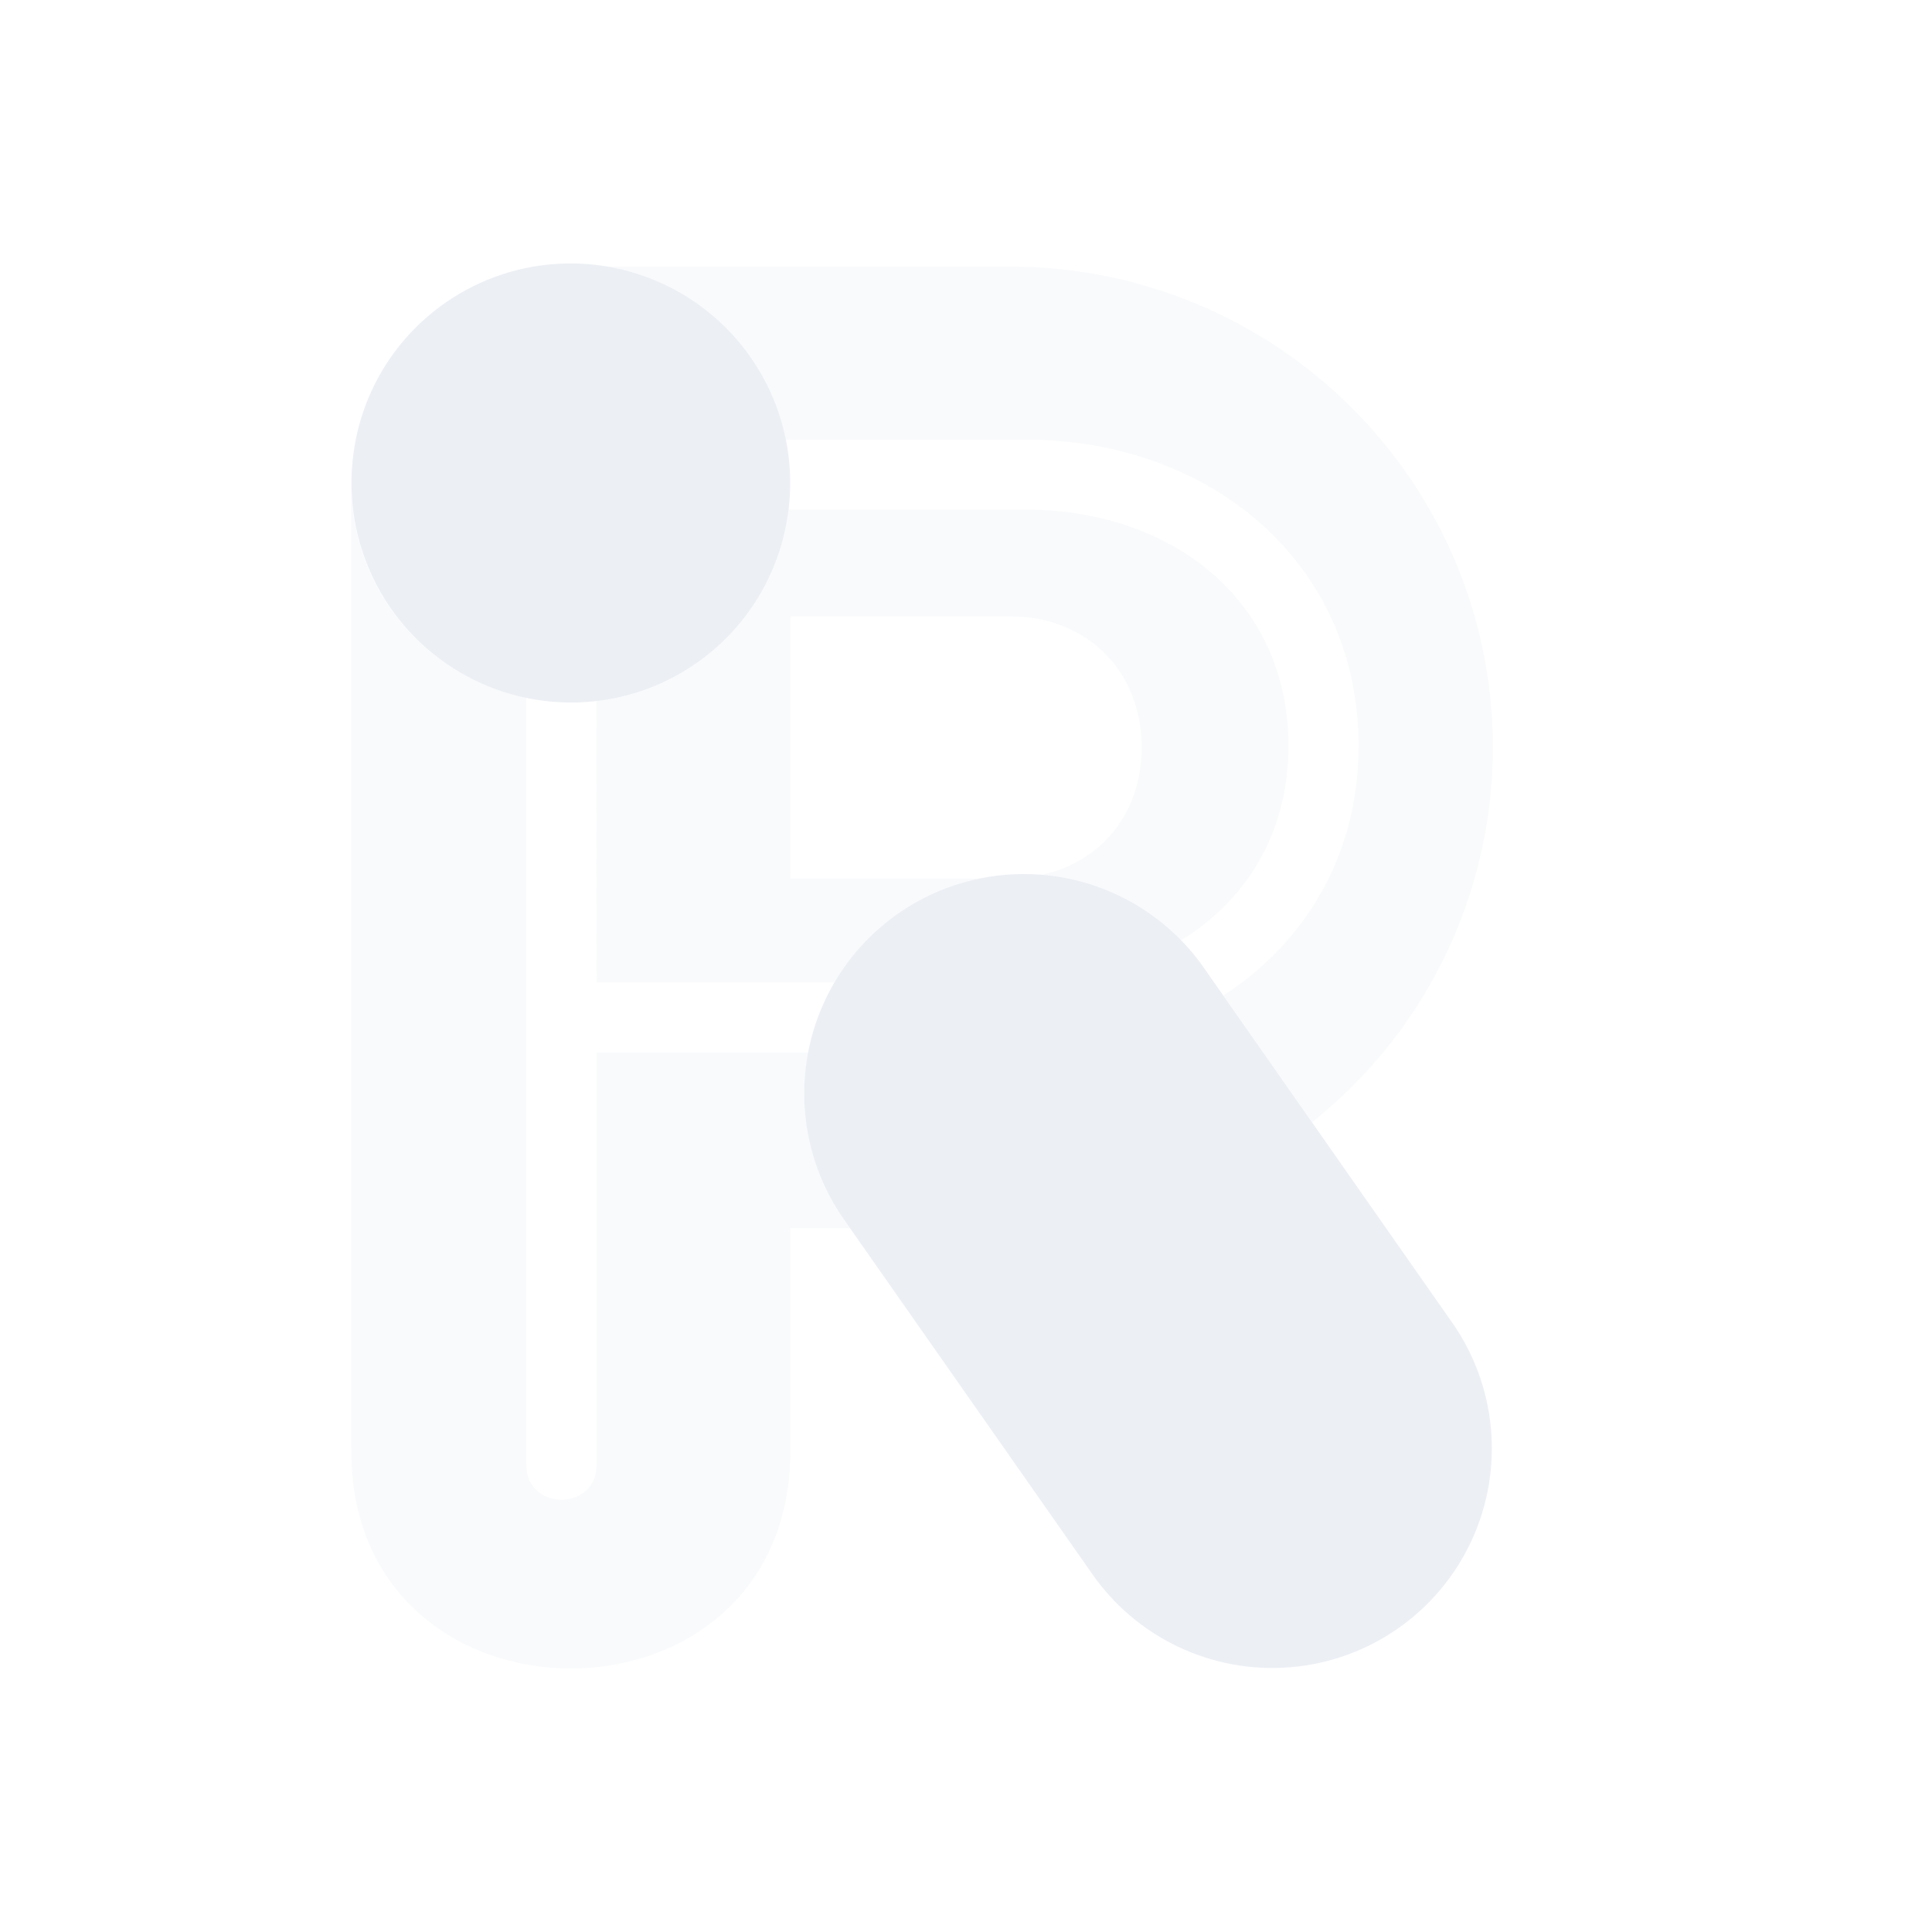
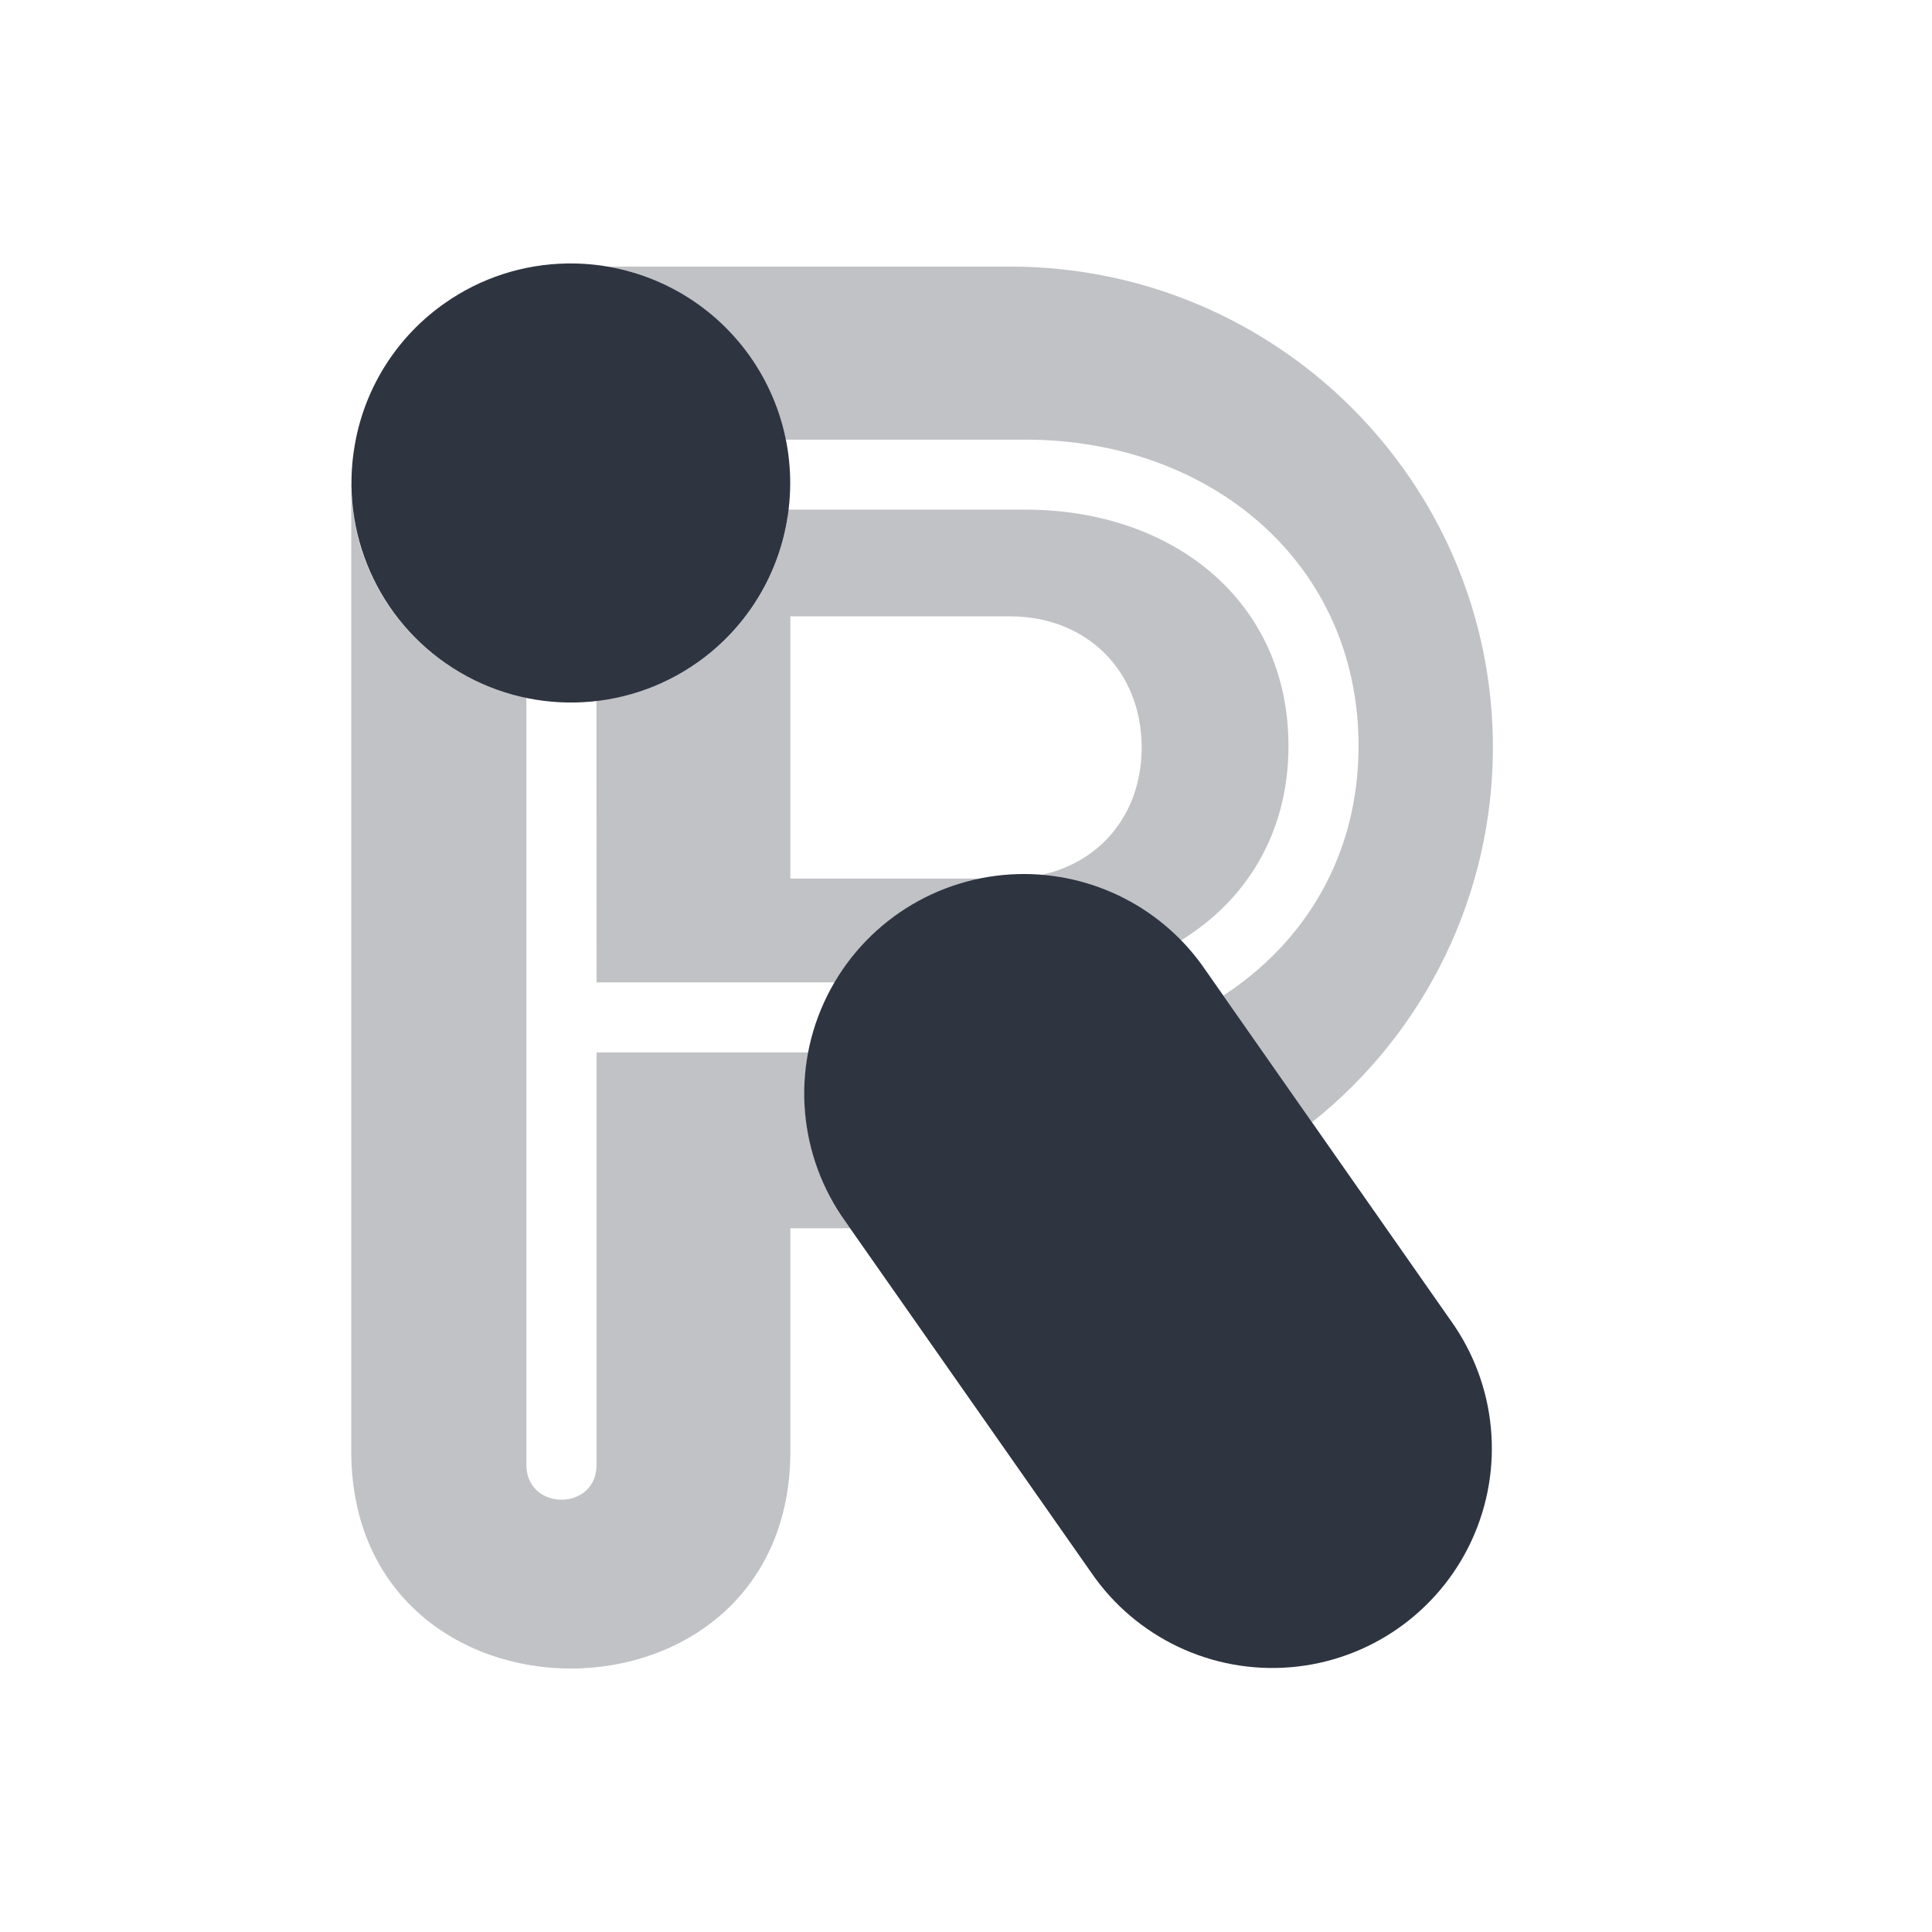
<svg xmlns="http://www.w3.org/2000/svg" width="22" height="22" version="1.1">
  <defs>
    <style id="current-color-scheme" type="text/css">
-    .ColorScheme-Text { color:#eceff4ff; } .ColorScheme-Highlight { color:#81a1c1; }
+    .ColorScheme-Text { color:#2e3440ff; } .ColorScheme-Highlight { color:#81a1c1; }
  </style>
  </defs>
  <g transform="translate(0 .00043665)" class="ColorScheme-Text" fill="currentColor">
    <path d="m6.463 3a2.499 2.499 0 0 1 2.484 2.006h2.733c2.093 0 3.79 1.395 3.79 3.488 0 1.247-0.61 2.237-1.54 2.842l1.01 1.443a5.451 5.451 0 0 0 2.06-4.267c0-3.024-2.462-5.477-5.5-5.477h-4.596a2.511 2.511 0 0 0-0.441-0.035zm-2.46 2.52-3e-3 3e-3v0.036c0-0.013 4e-3 -0.026 4e-3 -0.04zm-3e-3 0.039v10.916c-0.048 3.366 5.048 3.366 5 0v-2.489h0.68l-0.05-0.07a2.5 2.5 0 0 1-0.425-1.932h-2.412v4.688c8e-3 0.54-0.806 0.54-0.799 0v-8.73a2.486 2.486 0 0 1-1.994-2.384zm4.97 0.244c-5e-3 0.043-1e-3 0.087-0.01 0.13a2.464 2.464 0 0 1-2.168 2.04l1e-3 3.213h2.711a2.5 2.5 0 0 1 1.662-1.182h-2.166v-2.986h2.5c0.876 0 1.5 0.622 1.5 1.494 0 0.745-0.458 1.301-1.137 1.449a2.5 2.5 0 0 1 1.584 0.748c0.742-0.456 1.225-1.219 1.225-2.215 0-1.662-1.33-2.691-2.992-2.691z" opacity=".3" />
    <path d="m6.455 3a2.483 2.483 0 0 0-1.389 0.451 2.485 2.485 0 0 0-1.026 1.615 2.5 2.5 0 0 0 3.895 2.482 2.486 2.486 0 0 0 1.025-1.613 2.5 2.5 0 0 0-2.505-2.935zm5.14 6.953a2.5 2.5 0 0 0-1.964 3.963l2.793 3.988a2.5 2.5 0 1 0 4.096-2.867l-2.791-3.988a2.5 2.5 0 0 0-2.133-1.096z" />
  </g>
</svg>
